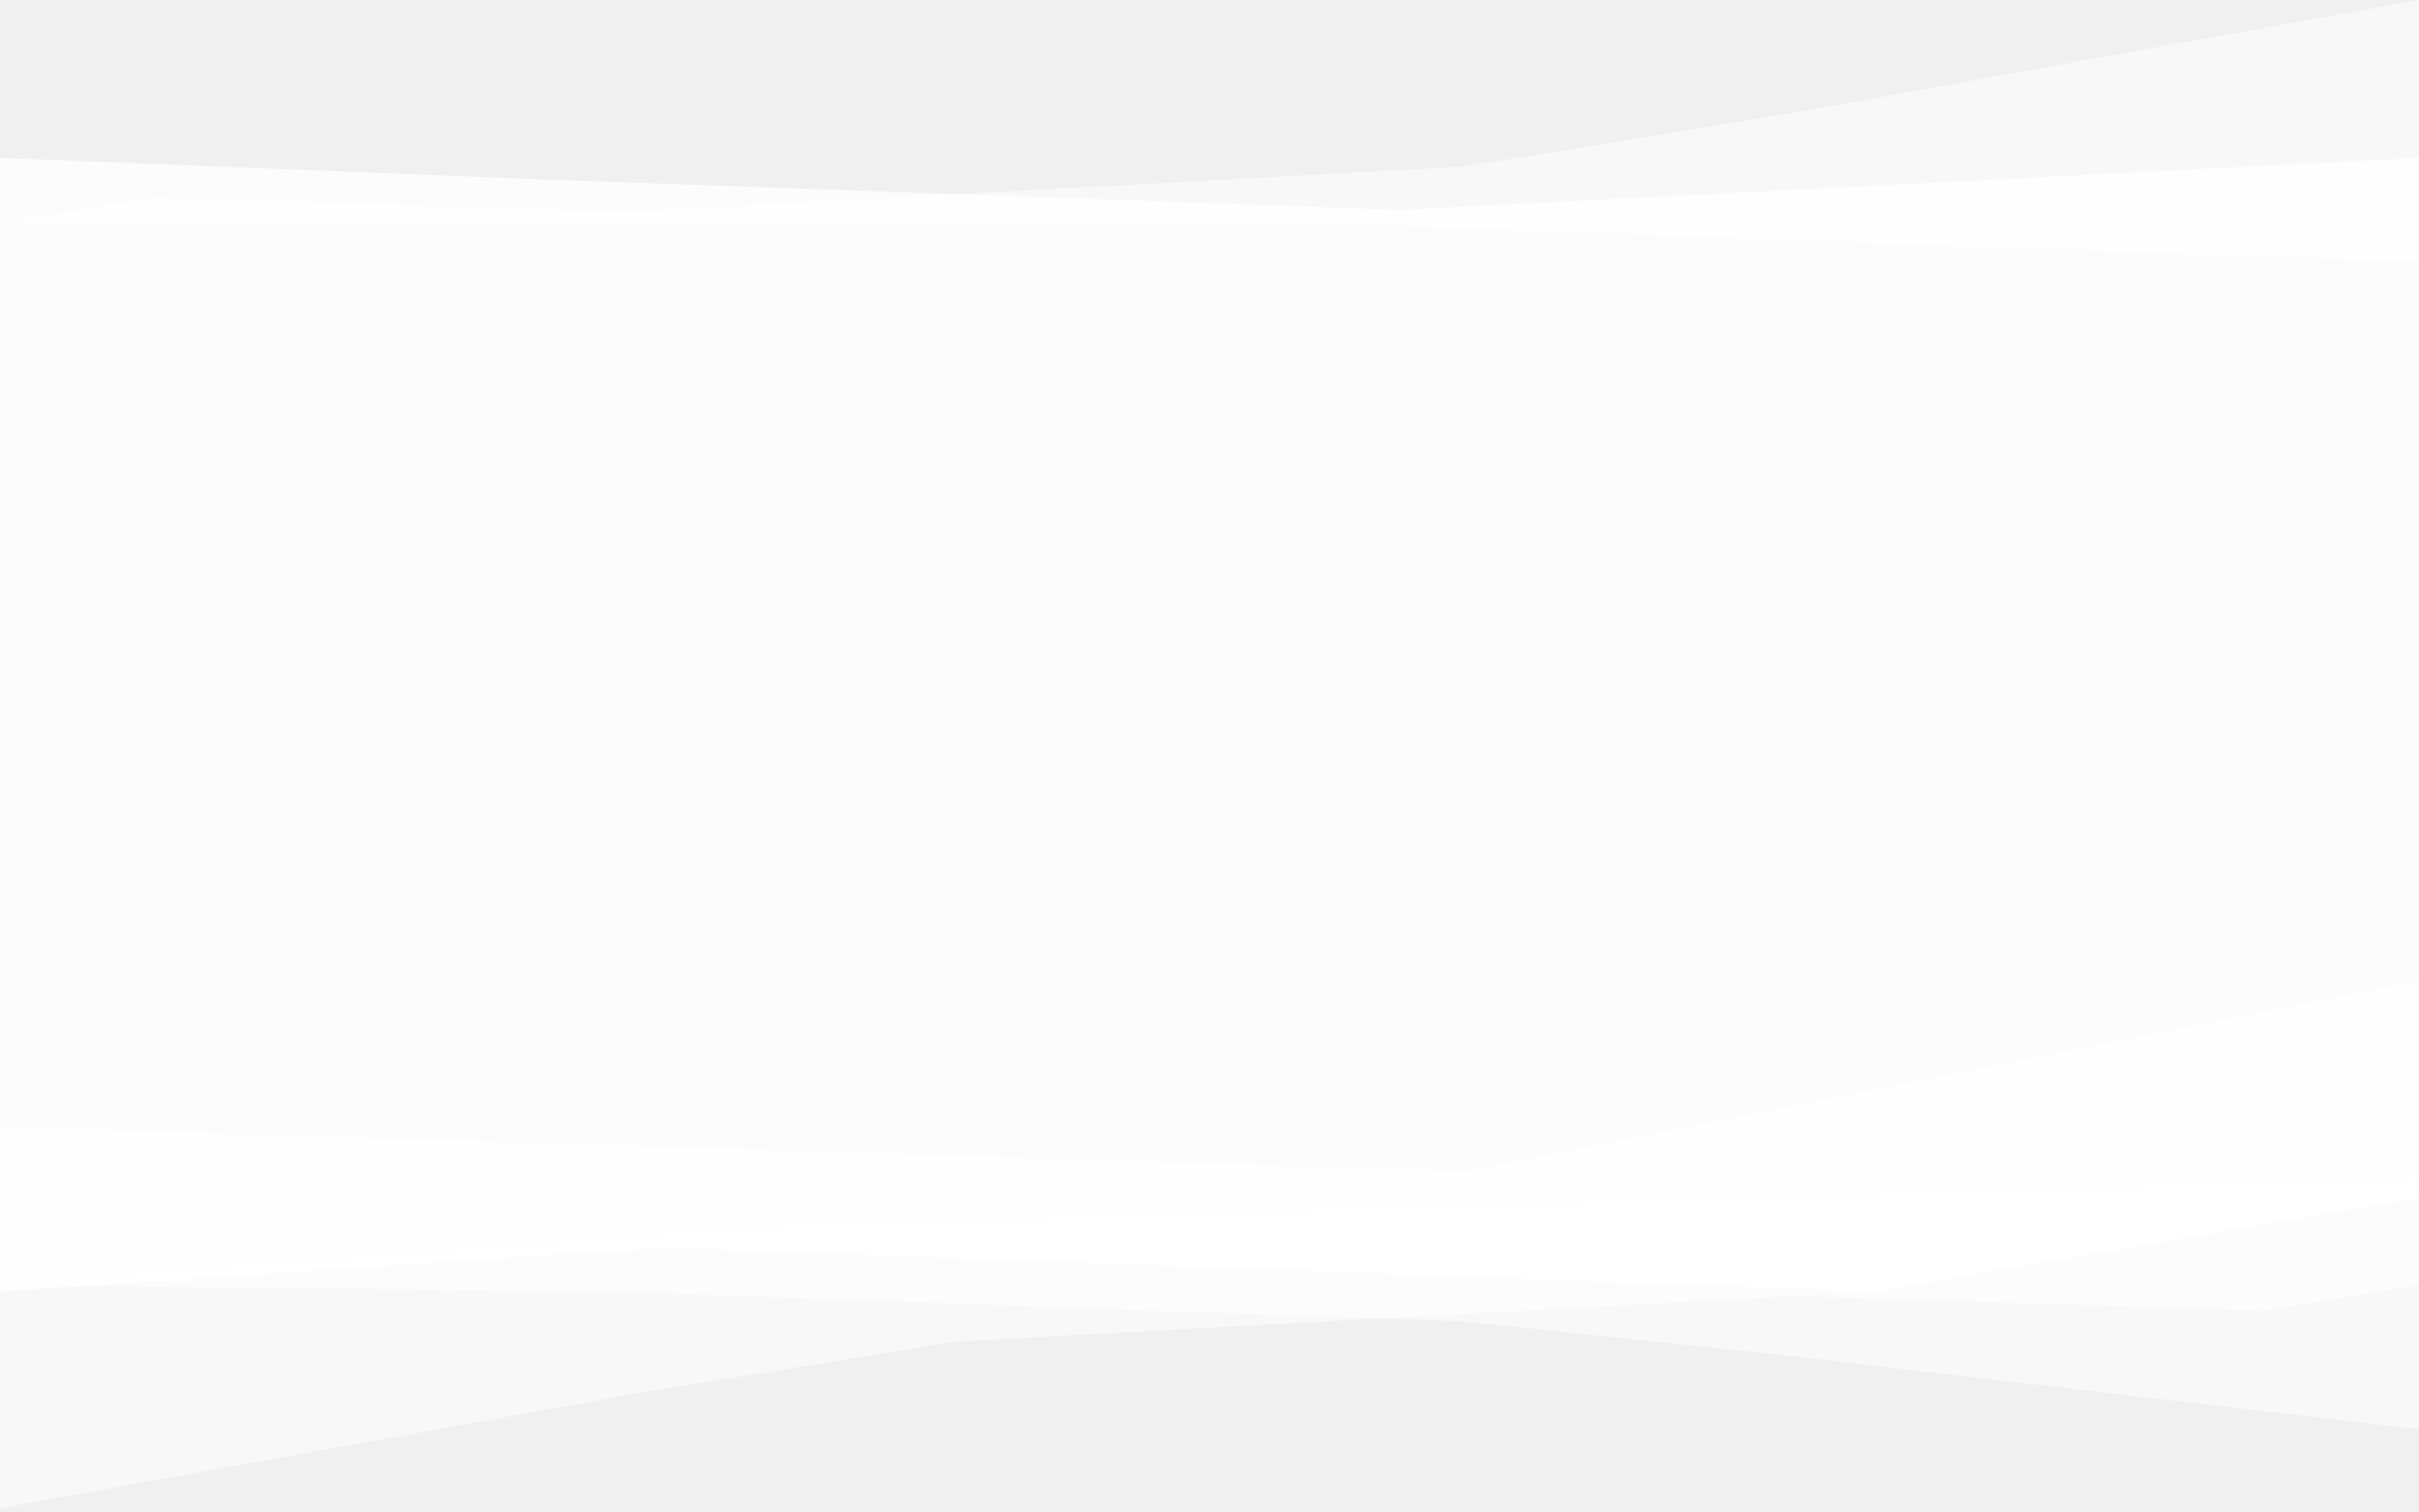
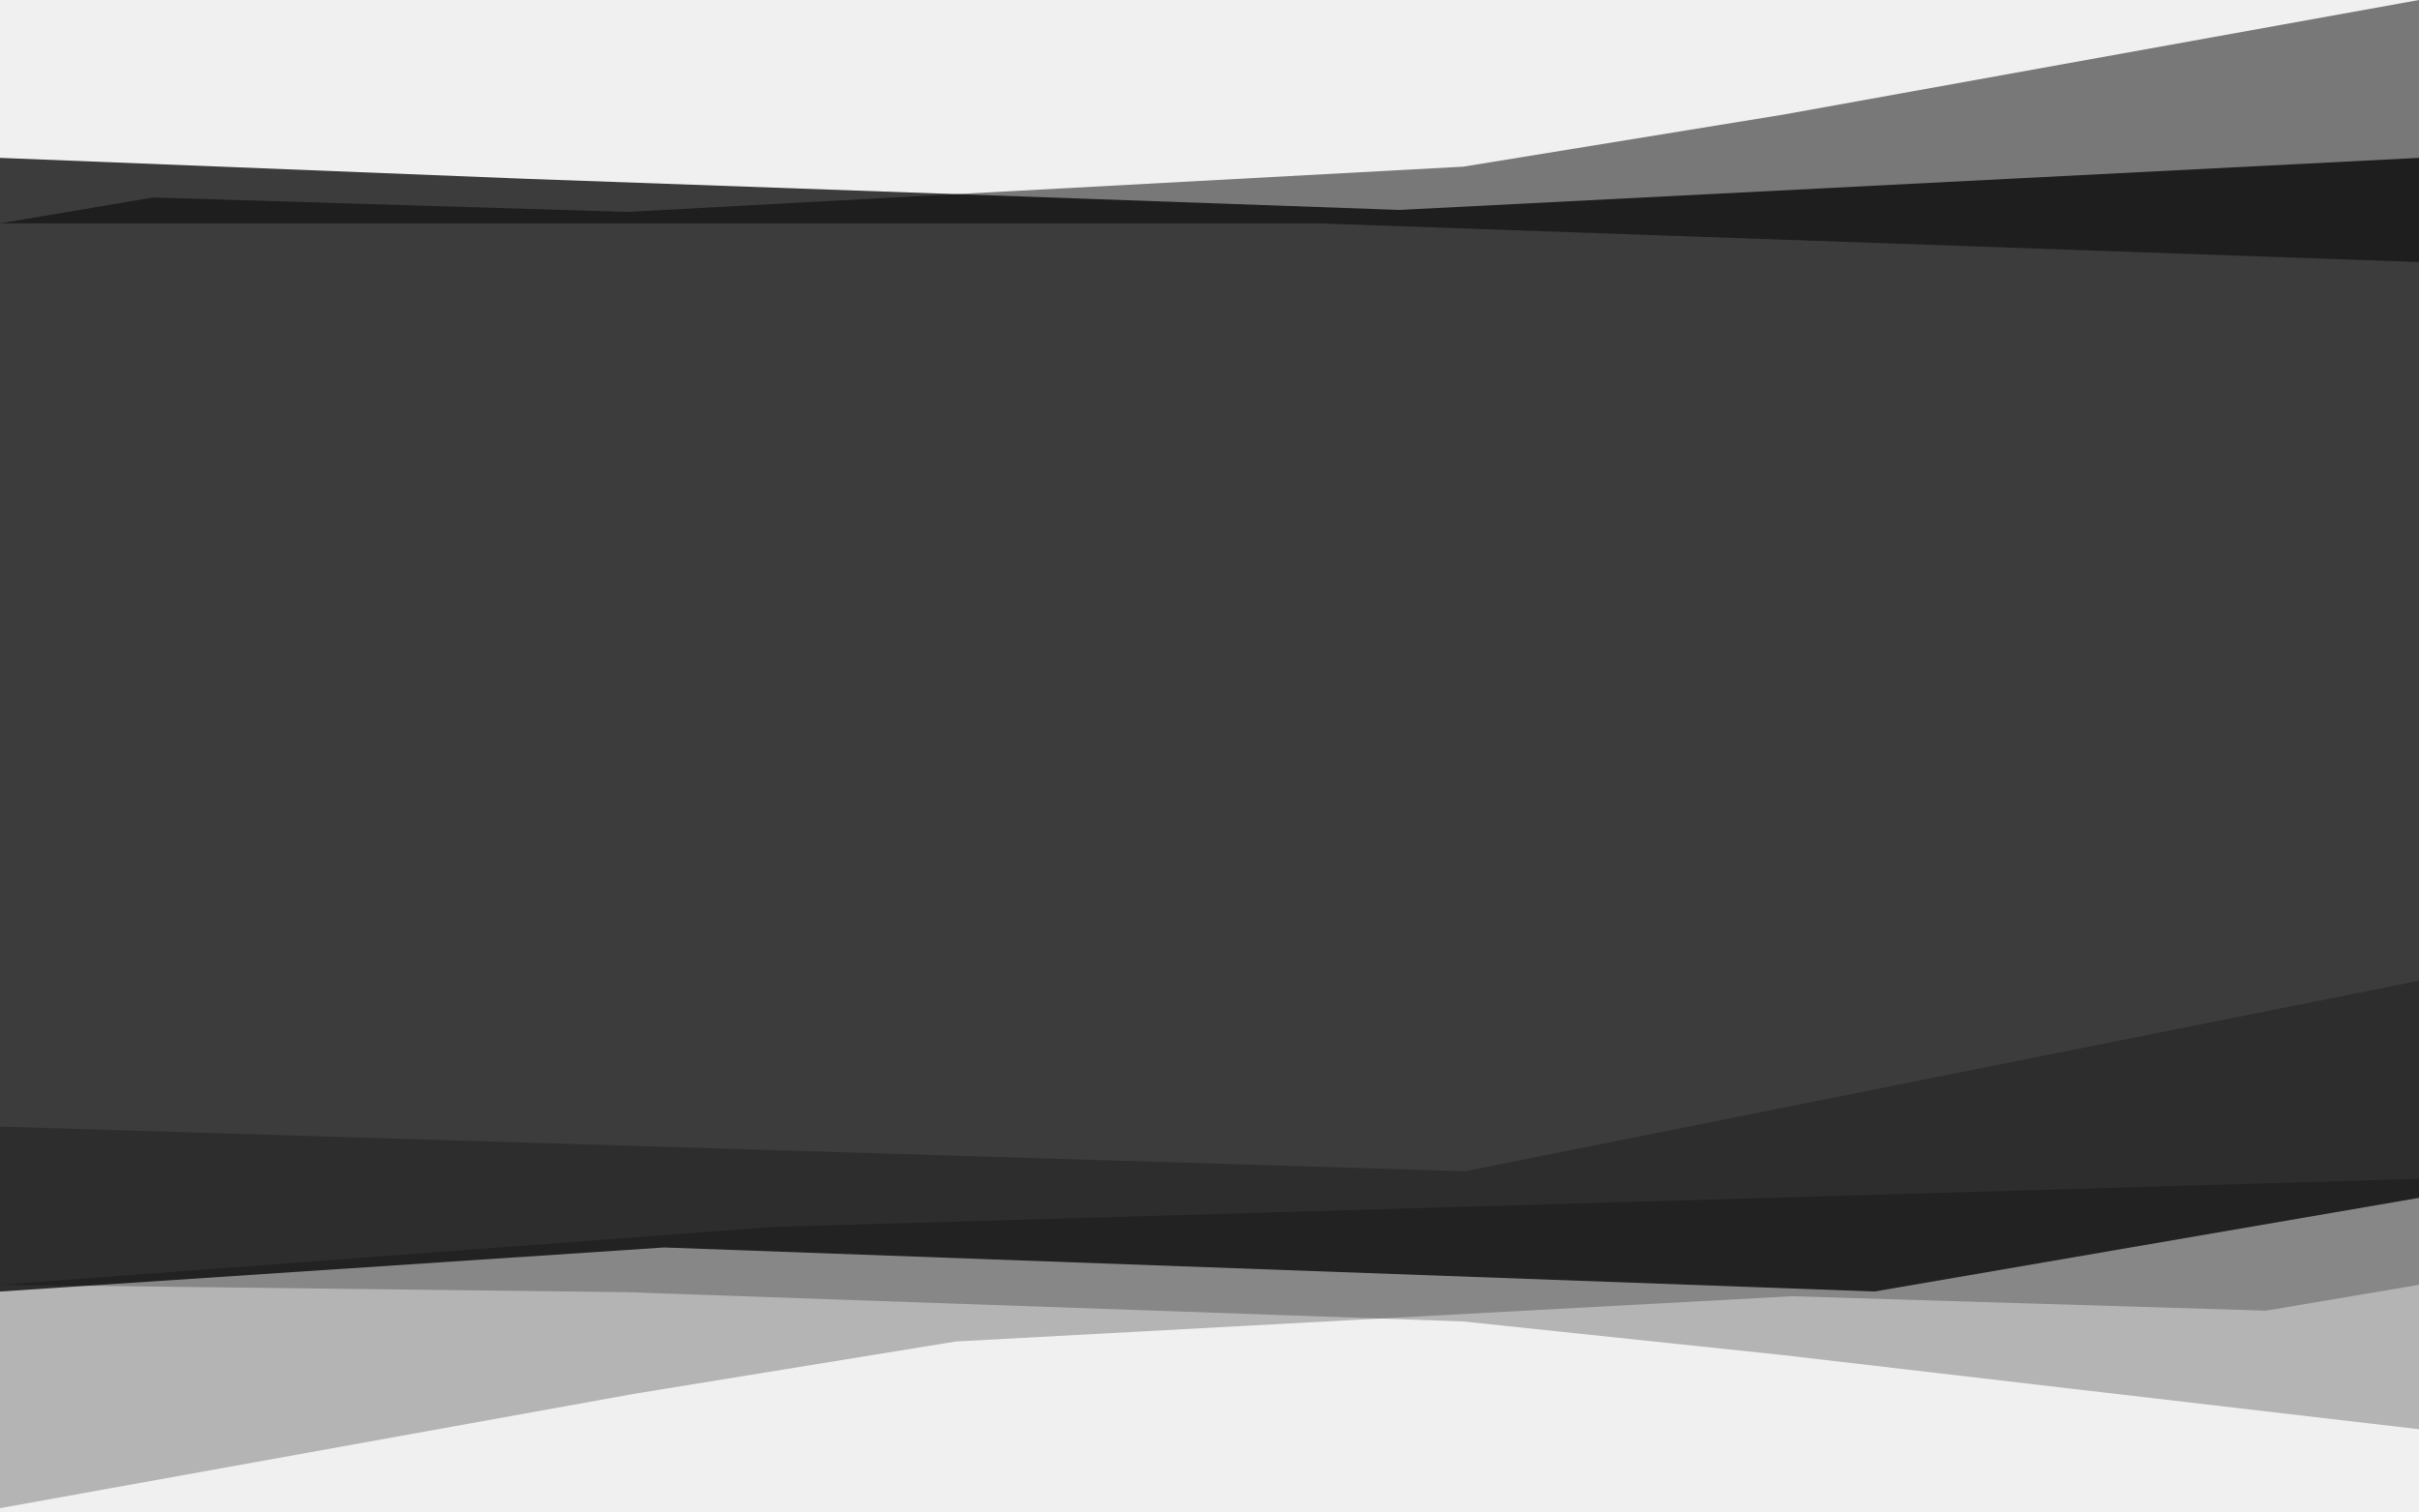
- <svg xmlns="http://www.w3.org/2000/svg" width="100%" height="100%" viewBox="0 0 8000 5000" version="1.1" xml:space="preserve" preserveAspectRatio="none" style="fill-rule:evenodd;clip-rule:evenodd;stroke-linejoin:round;stroke-miterlimit:2;">
-   <path d="M0,522.222l1744.44,69.444l2883.33,102.778l3372.22,-172.222l0,3440.23l-1800.8,309.766l-4002.36,-145.638l-2196.85,145.638l0,-3750Z" style="fill:#fff;fill-opacity:0.81;fill-rule:nonzero;" />
-   <path d="M7493.94,4335.57l-1567.89,-47.718l-2765.32,149.738l-1059.11,172.33l-2101.62,378.972l0,-1262.26l4845,147.722l3155,-630.013l0,1005.66l-506.056,85.564Z" style="fill:#fff;fill-opacity:0.5;fill-rule:nonzero;" />
-   <path d="M-0,4250l2073.97,24.472l2765.3,96.823l1059.12,111.432l2101.61,245.051l0,-828.197l-5443.83,159.208l-2556.17,191.211Z" style="fill:#fff;fill-opacity:0.5;fill-rule:nonzero;" />
-   <path d="M506.049,653.327l1567.92,47.716l2765.3,-149.738l1059.12,-172.331l2101.61,-378.974l0,866.821l-3639.31,-127.933l-4360.69,-0l506.049,-85.561Z" style="fill:#fff;fill-opacity:0.5;fill-rule:nonzero;" />
+ <svg xmlns="http://www.w3.org/2000/svg" width="100%" height="100%" viewBox="0 0 8000 5000" version="1.1" xml:space="preserve" preserveAspectRatio="xMidYMid slice" style="fill-rule:evenodd;clip-rule:evenodd;stroke-linejoin:round;stroke-miterlimit:2;">
+   <path d="M0,522.222l1744.44,69.444l2883.33,102.778l3372.22,-172.222l0,3440.23l-1800.8,309.766l-4002.36,-145.638l-2196.85,145.638l0,-3750Z" style="fill-opacity:0.75;fill-rule:nonzero;" />
+   <path d="M7493.94,4335.57l-1567.89,-47.718l-2765.32,149.738l-1059.11,172.33l-2101.62,378.972l0,-1262.26l4845,147.722l3155,-630.013l0,1005.66l-506.056,85.564Z" style="fill-opacity:0.25;fill-rule:nonzero;" />
+   <path d="M-0,4250l2073.97,24.472l2765.3,96.823l1059.12,111.432l2101.61,245.051l0,-828.197l-5443.83,159.208l-2556.17,191.211Z" style="fill-opacity:0.25;fill-rule:nonzero;" />
+   <path d="M506.049,653.327l1567.92,47.716l2765.3,-149.738l1059.12,-172.331l2101.61,-378.974l0,866.821l-3639.31,-127.933l-4360.69,-0l506.049,-85.561Z" style="fill-opacity:0.5;fill-rule:nonzero;" />
</svg>
